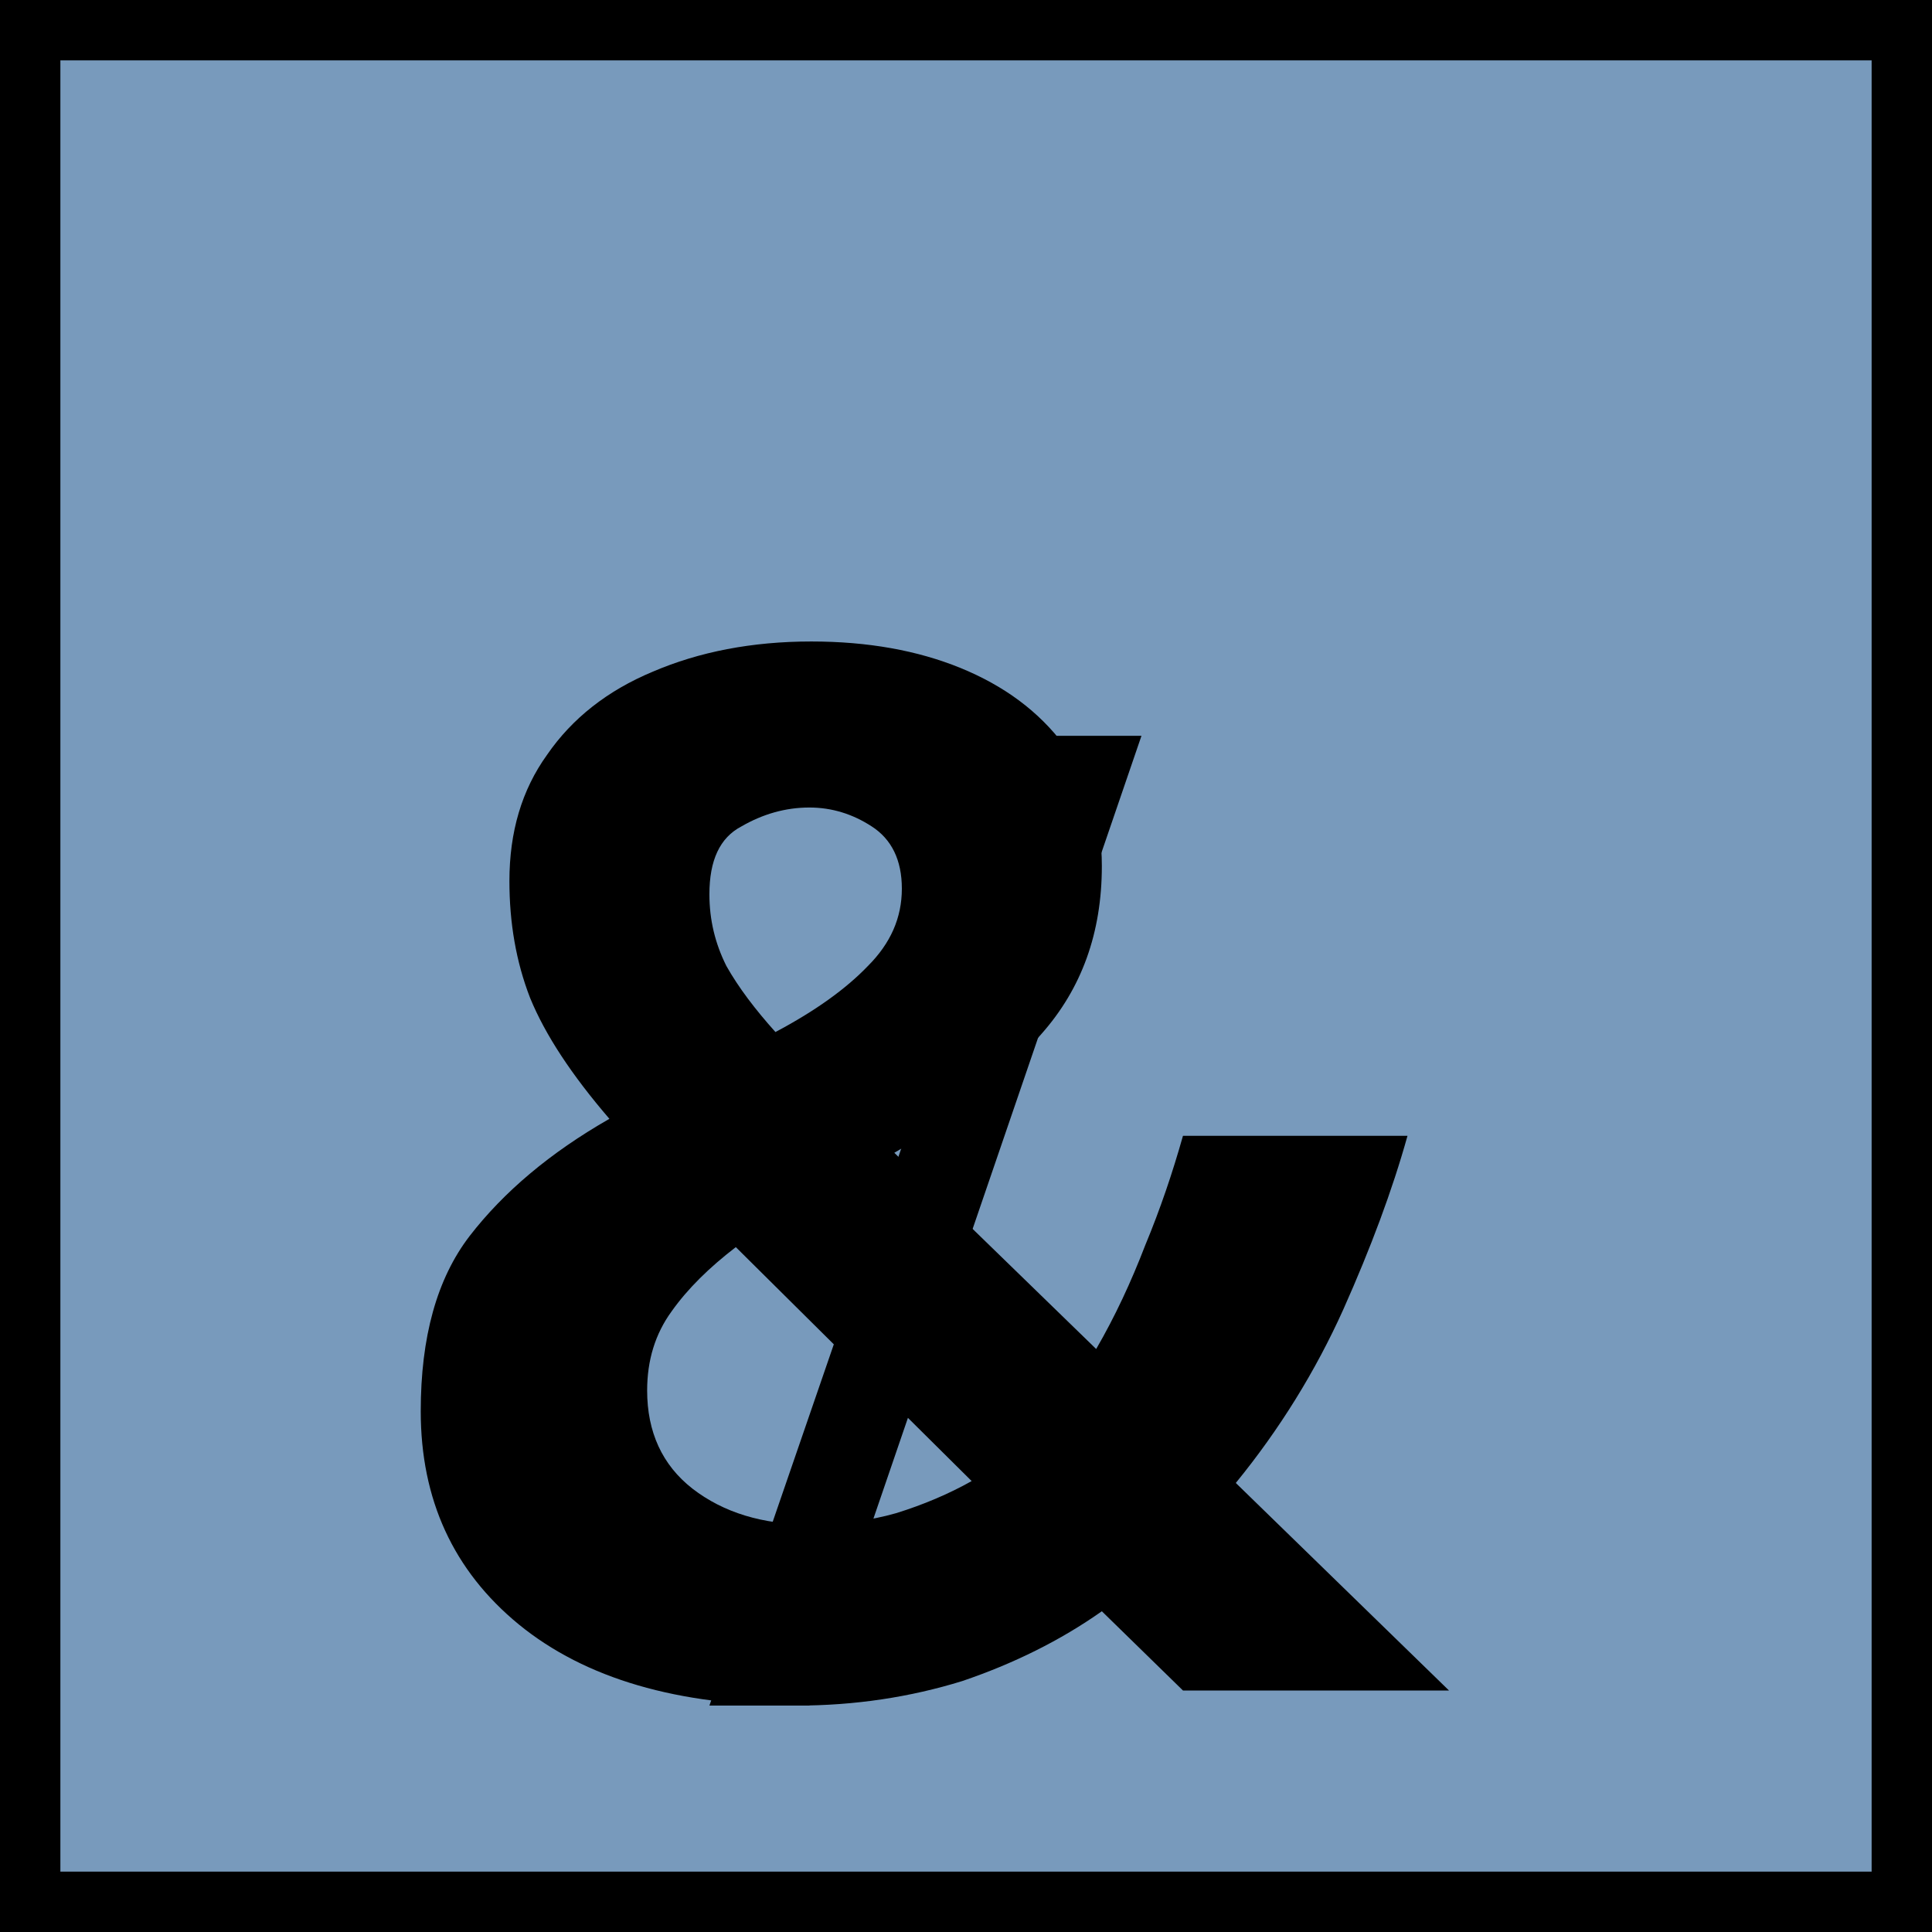
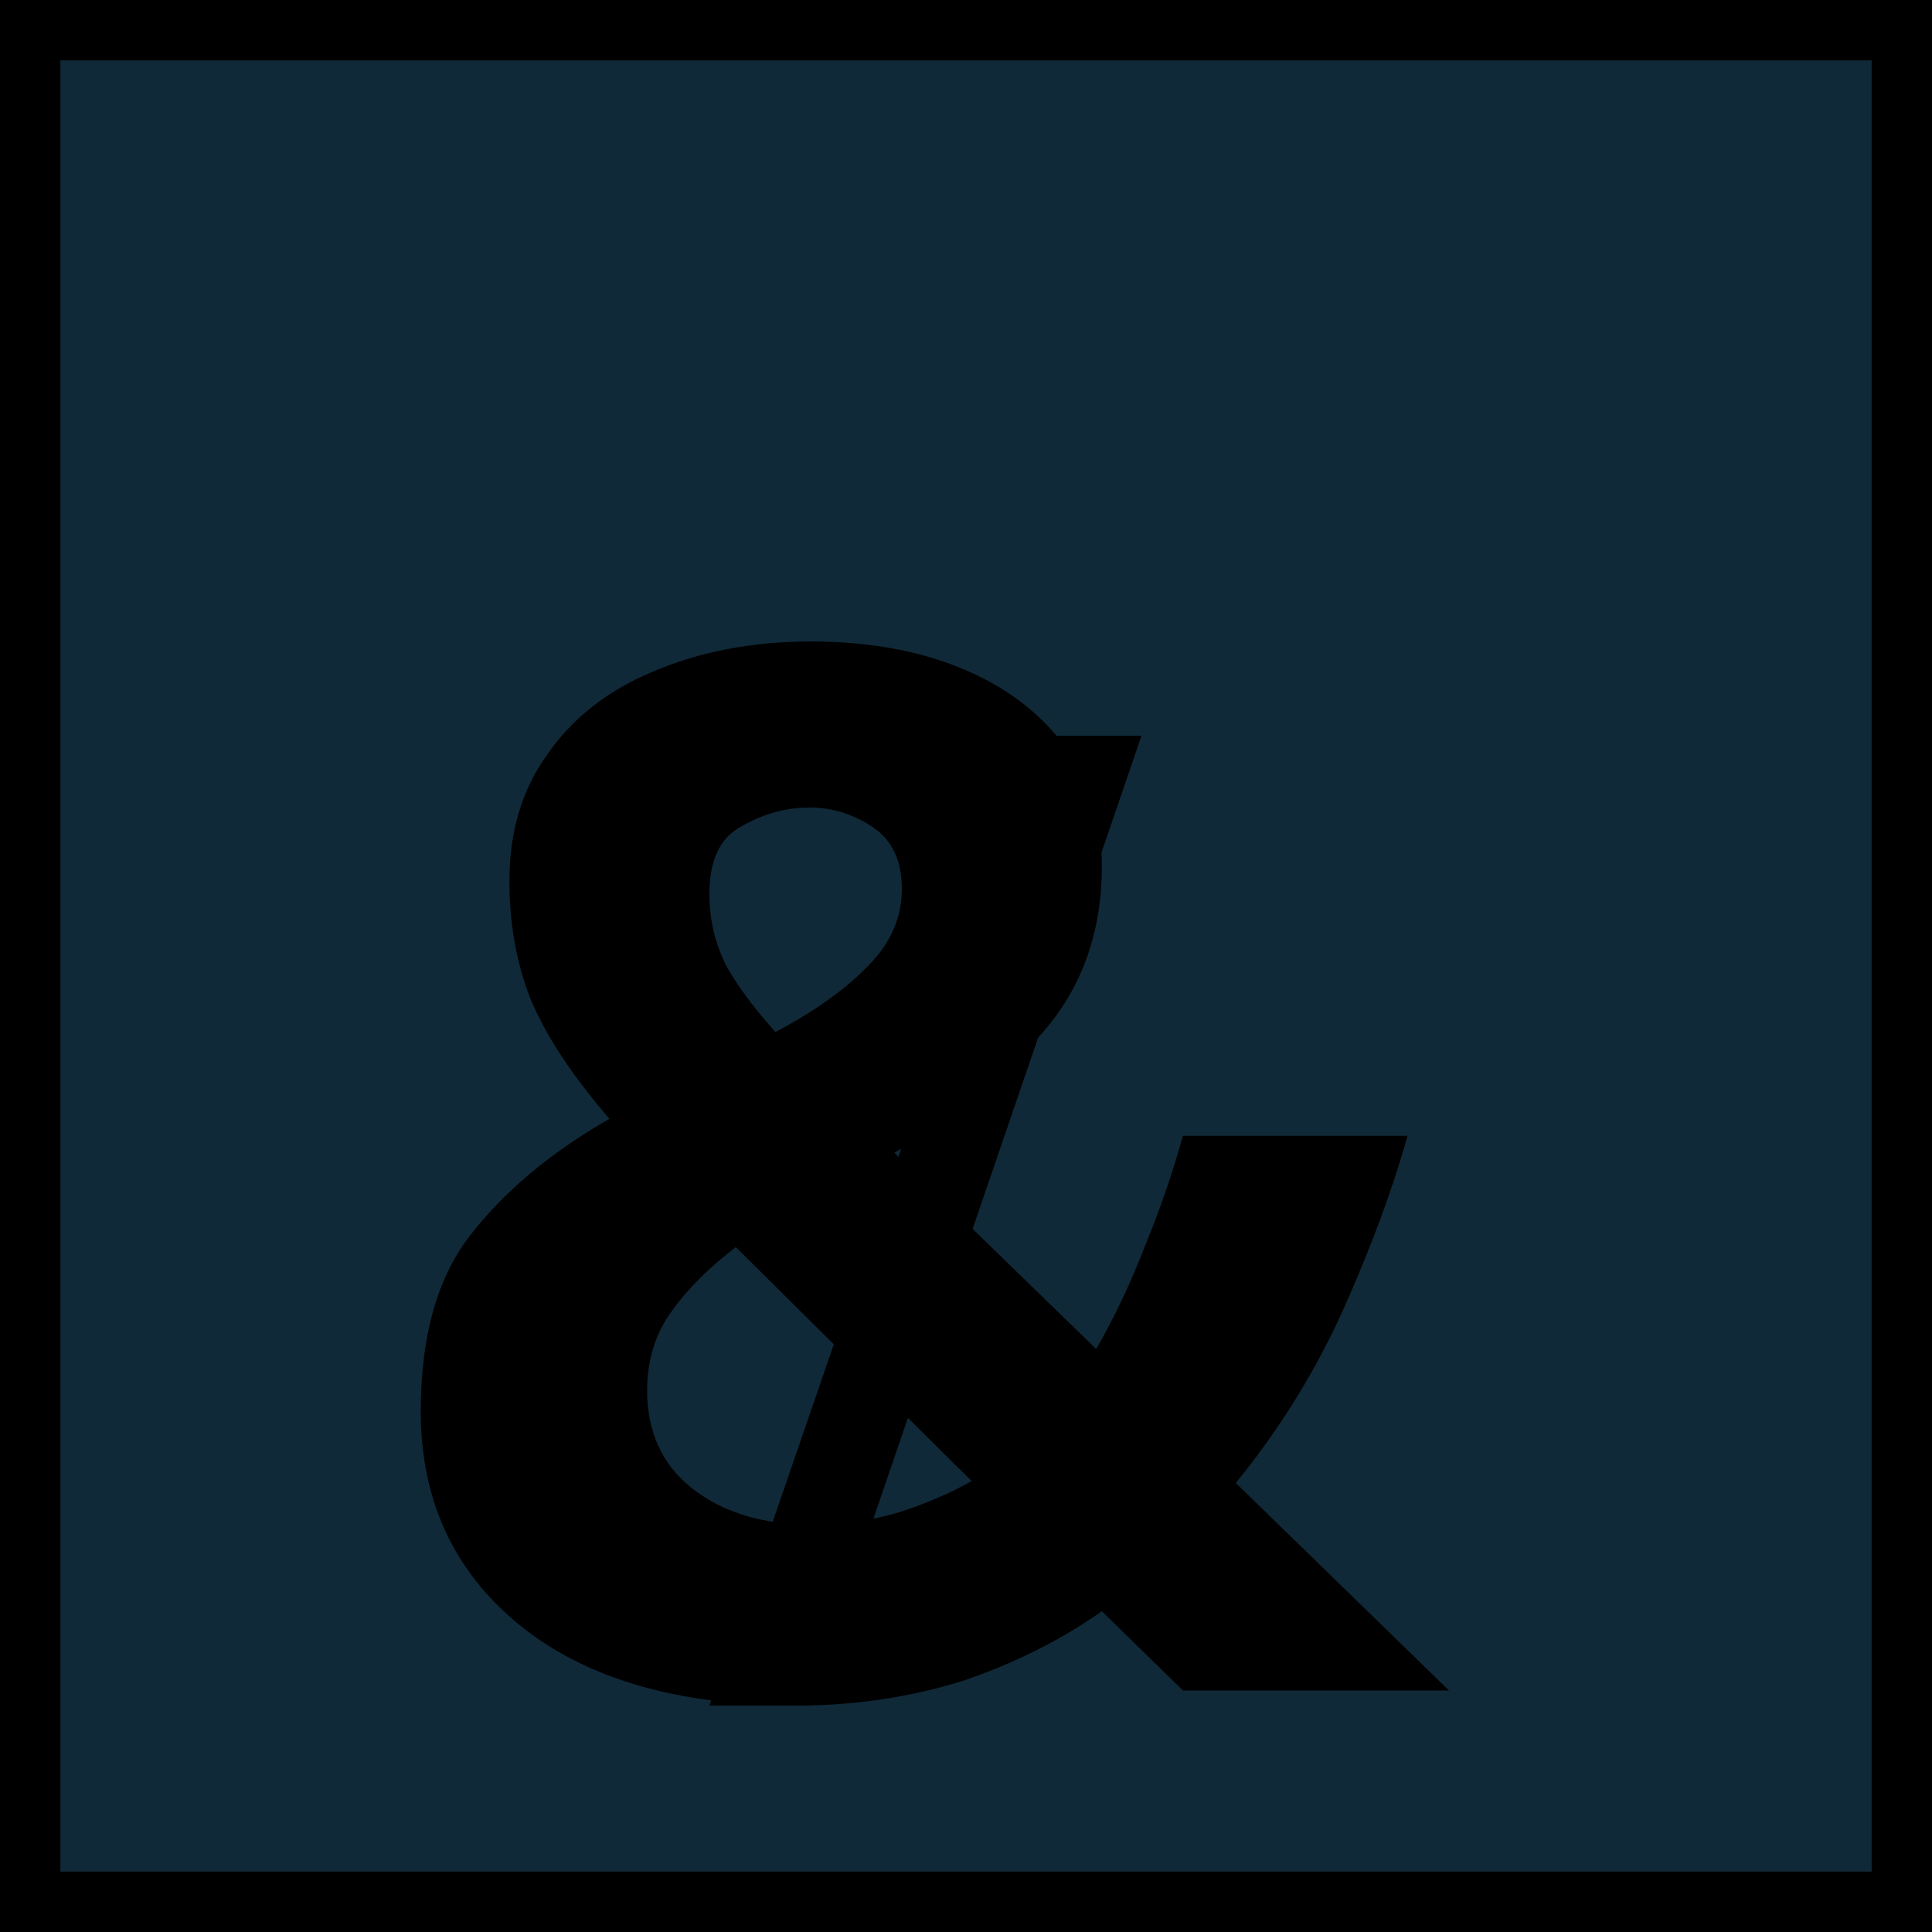
<svg xmlns="http://www.w3.org/2000/svg" version="1.1" width="16px" height="16px" viewBox="0 0 16 16">
  <style type="text/css">
        
svg &gt; svg:not(:target) { display: none; }

circle {
    cy: 8px
    cx: 8px;
}
        
    </style>
  <svg id="C1">
    <rect width="16" height="16" stroke="black" fill="#5555FF" />
    <text x="2" y="14" style="font-family: sans-serif;">C</text>
  </svg>
  <svg id="C2">
    <rect width="16" height="16" stroke="black" fill="#FF5555" />
    <text x="2" y="14" style="font-family: sans-serif;">C</text>
  </svg>
  <svg id="C3">
    <rect width="16" height="16" stroke="black" fill="#55FF55" />
    <text x="2" y="14" style="font-family: sans-serif;">C</text>
  </svg>
  <svg id="C4">
    <rect width="16" height="16" stroke="black" fill="#FFFFFF" />
    <text x="2" y="14" style="font-family: sans-serif;">C</text>
  </svg>
  <svg id="Race">
    <rect width="16" height="16" stroke="black" fill="white" />
    <text x="2" y="14" style="font-family: sans-serif;">R</text>
  </svg>
  <svg id="Assassin">
    <circle r="8" cx="8" cy="8" stroke="black" fill="gray" />
  </svg>
  <svg id="Bard">
    <circle r="8" cx="8" cy="8" stroke="black" fill="yellow" />
  </svg>
  <svg id="Knight">
    <circle r="8" cx="8" cy="8" stroke="black" fill="green" />
  </svg>
  <svg id="Sorceror">
    <circle r="8" cx="8" cy="8" stroke="black" fill="red" />
  </svg>
  <svg id="Dwarf">
    <circle r="8" cx="8" cy="8" stroke="black" fill="#0FF00F" />
  </svg>
  <svg id="Ork">
    <circle r="8" cx="8" cy="8" stroke="black" fill="#F00FF0" />
  </svg>
  <svg id="Undead">
    <circle r="8" cx="8" cy="8" stroke="black" fill="#FFF000" />
  </svg>
  <svg id="Beast">
    <circle r="8" cx="8" cy="8" stroke="black" fill="#00F0FF" />
  </svg>
  <svg id="Tail">
    <circle r="8" cx="8" cy="8" stroke="black" fill="#F0F0FF" />
  </svg>
  <svg id="Body">
    <rect width="16" height="16" fill="blue" stroke="black" />
  </svg>
  <svg id="Head">
    <rect width="16" height="16" fill="red" stroke="black" />
  </svg>
  <svg id="Left-hand">
    <rect width="16" height="16" fill="green" stroke="black" />
  </svg>
  <svg id="Right-hand">
    <rect width="16" height="16" fill="white" stroke="black" />
  </svg>
  <svg id="Beltpouch">
    <rect width="16" height="16" fill="#123456" stroke="black" />
  </svg>
  <svg id="Back">
    <rect width="16" height="16" fill="#654321" stroke="black" />
  </svg>
+   <svg id="Pack">
+     <rect width="16" height="16" fill="#1FE23D" stroke="black" />
+   </svg>
  <svg id="Neck">
    <rect width="16" height="16" fill="#789ABC" stroke="black" />
+   </svg>
+   <svg id="Gloves">
+     <rect width="16" height="16" fill="#102938" stroke="black" />
  </svg>
  <svg id="slash">
    <text y="14" x="6" font-weight="bold">/</text>
  </svg>
  <svg id="and">
    <text y="14" x="3" font-weight="bold" font-family="sans-serif">&amp;</text>
  </svg>
</svg>
